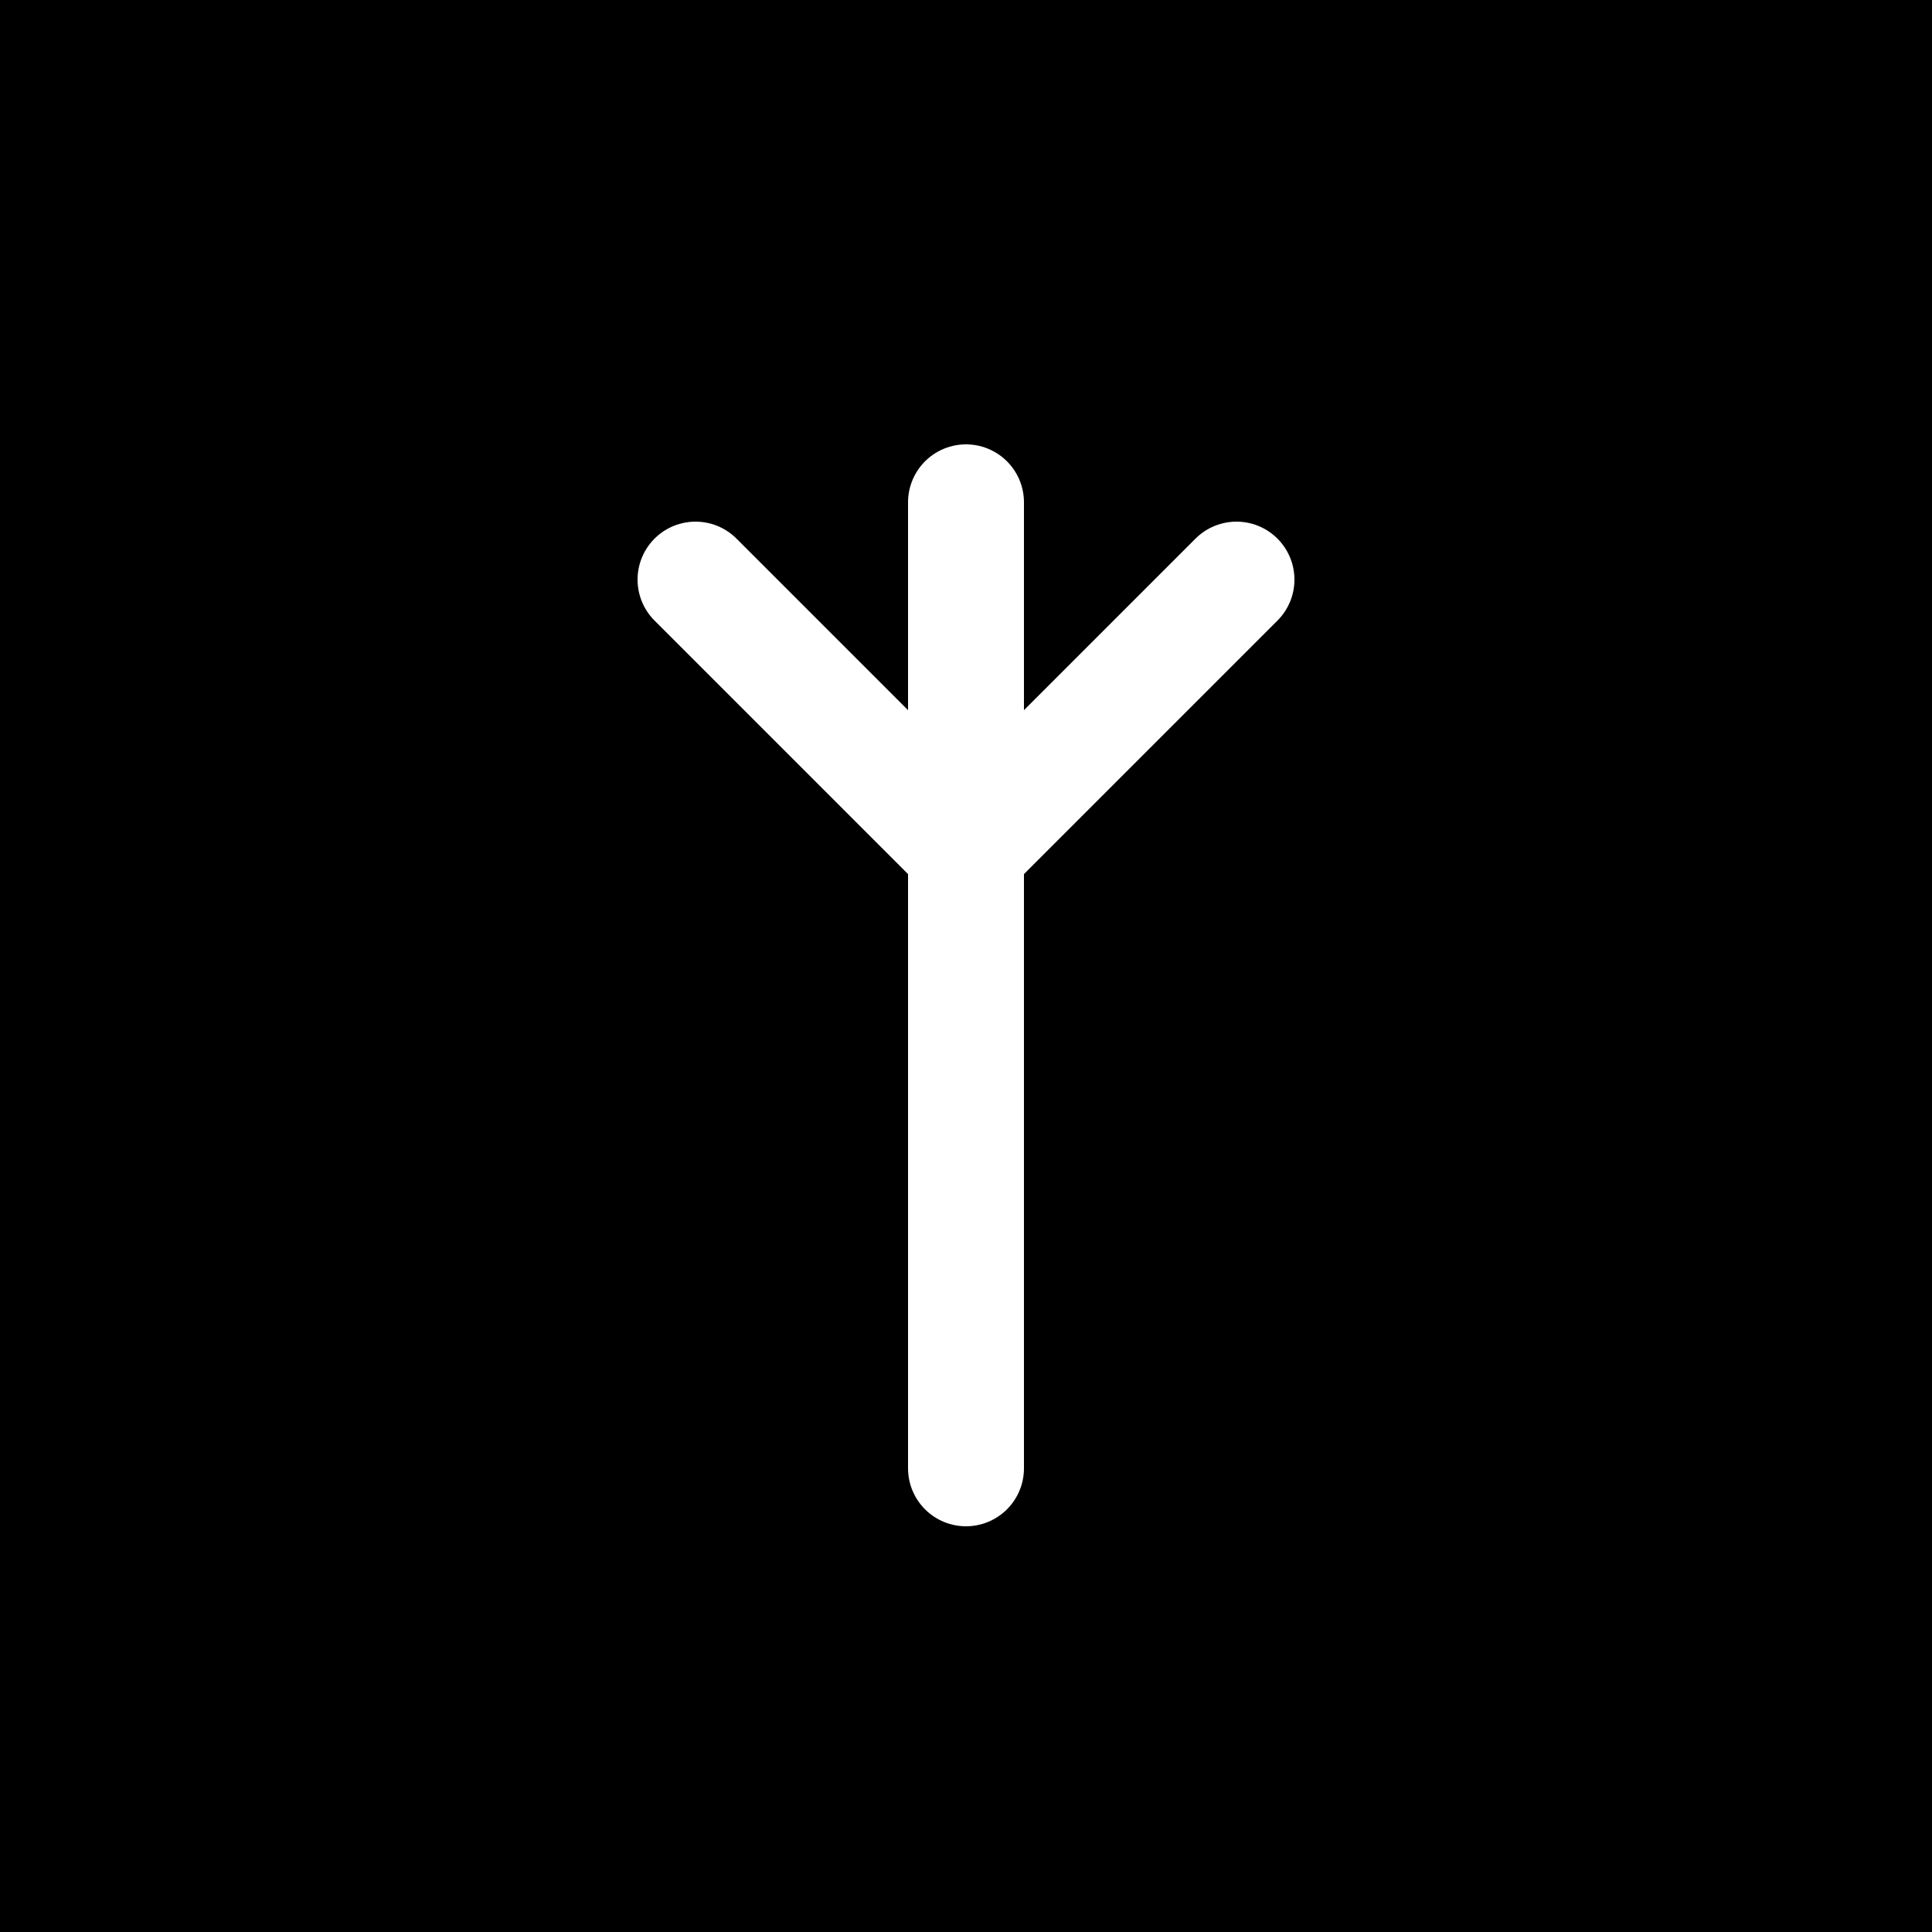
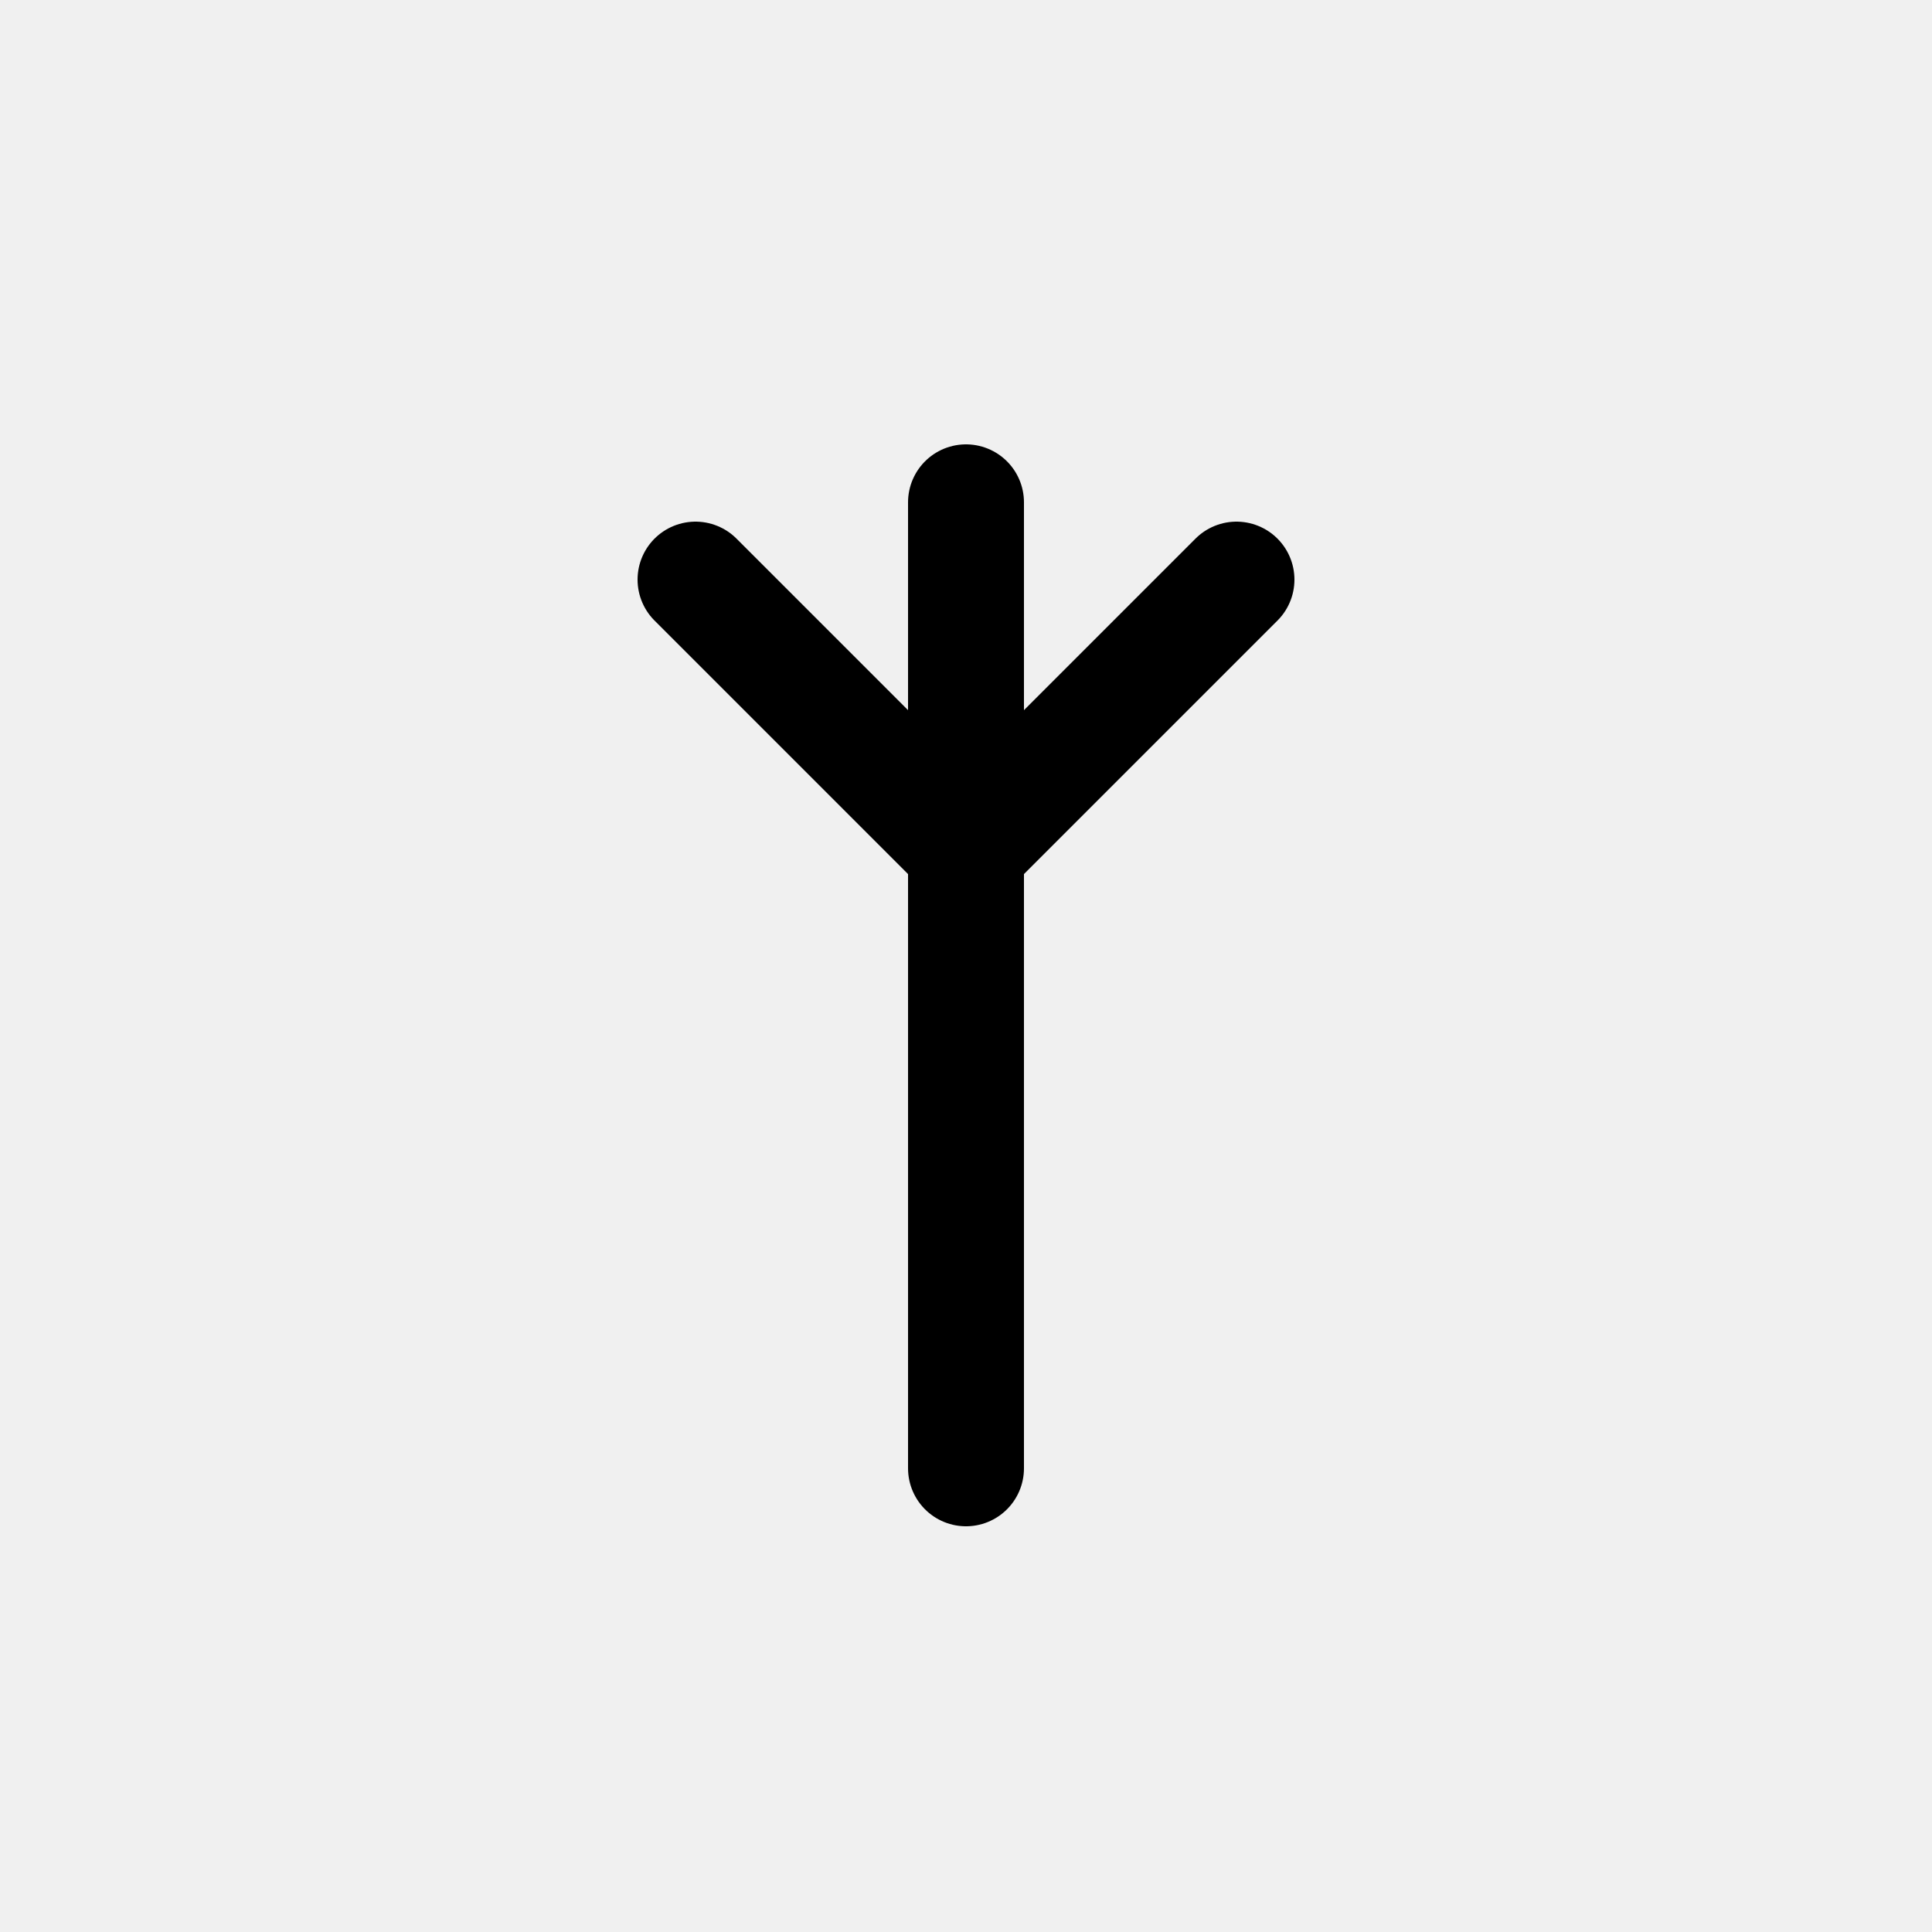
- <svg xmlns="http://www.w3.org/2000/svg" width="1000" height="1000" viewBox="0 0 1000 1000">
-   <rect width="100%" height="100%" fill="black" />
-   <g fill="none" stroke="white" stroke-width="60" stroke-linecap="round" stroke-linejoin="round">
+ <svg xmlns="http://www.w3.org/2000/svg" width="1000" height="1000" viewBox="0 0 1000 1000" preserveAspectRatio="xMidYMid meet">
+   <g fill="none" stroke="currentColor" stroke-width="60" stroke-linecap="round" stroke-linejoin="round">
    <path d="M500 260 L500 760" />
    <path d="M360 300 L500 440" />
    <path d="M640 300 L500 440" />
  </g>
</svg>
